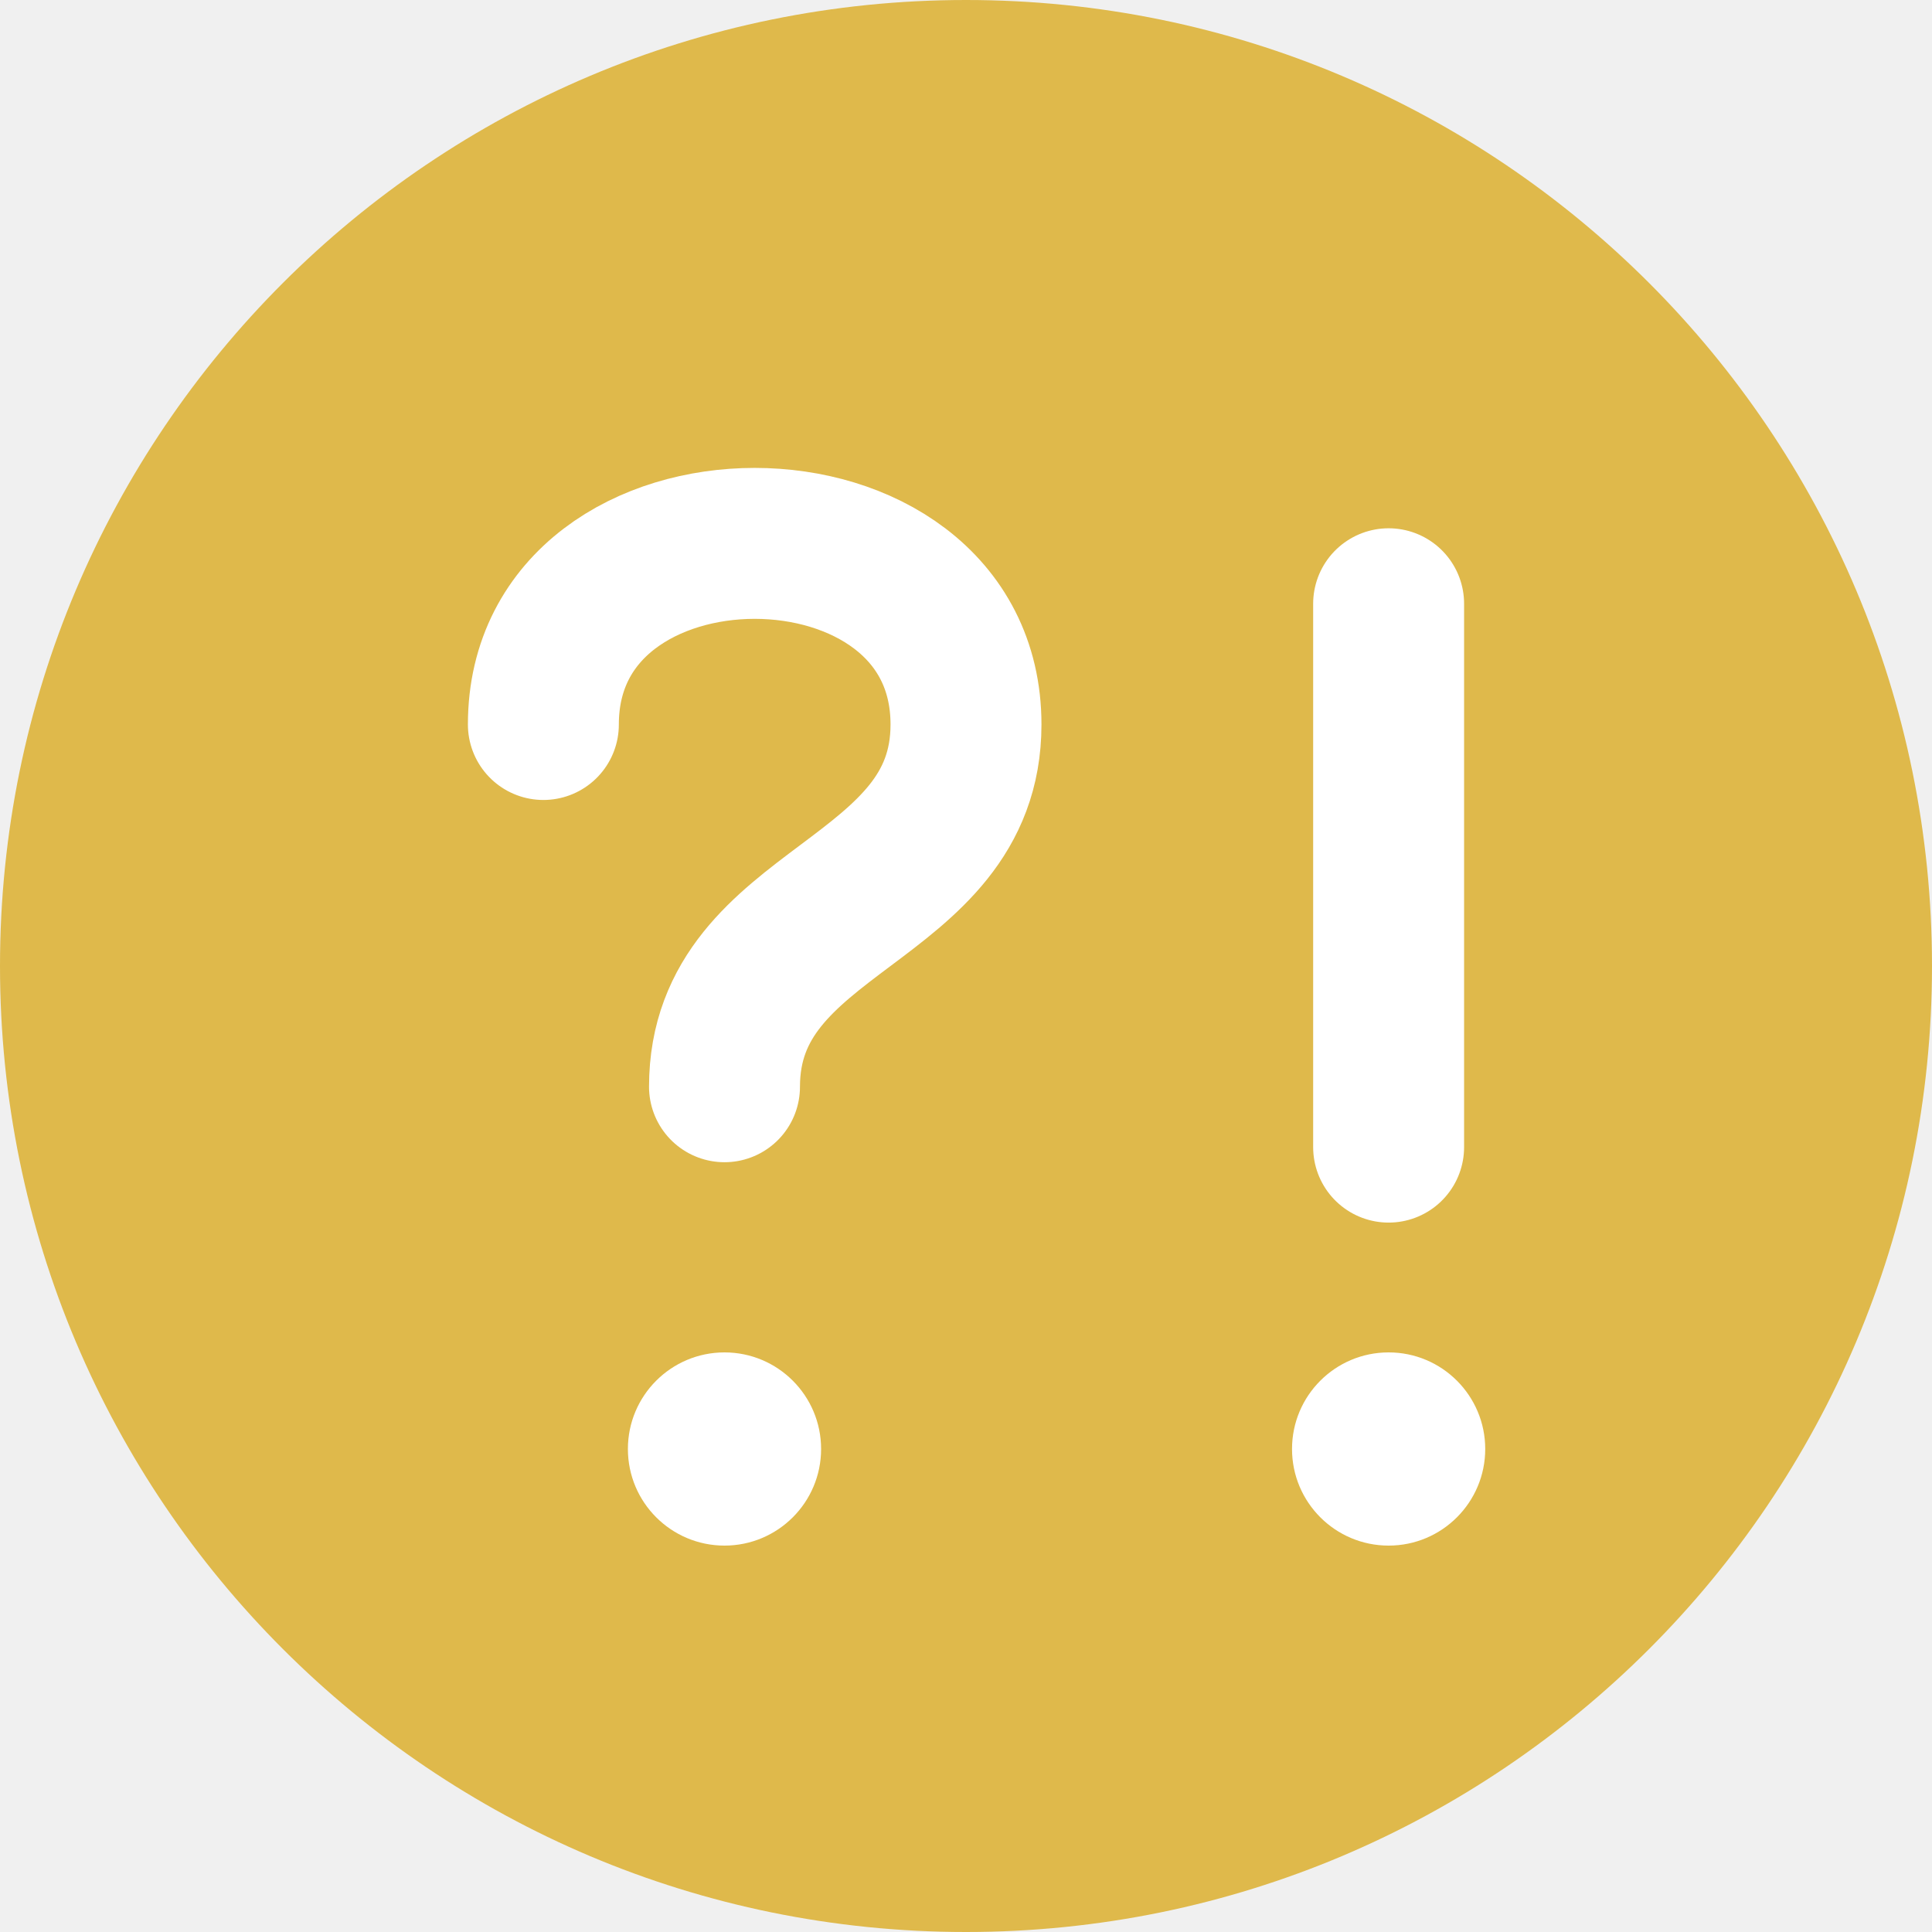
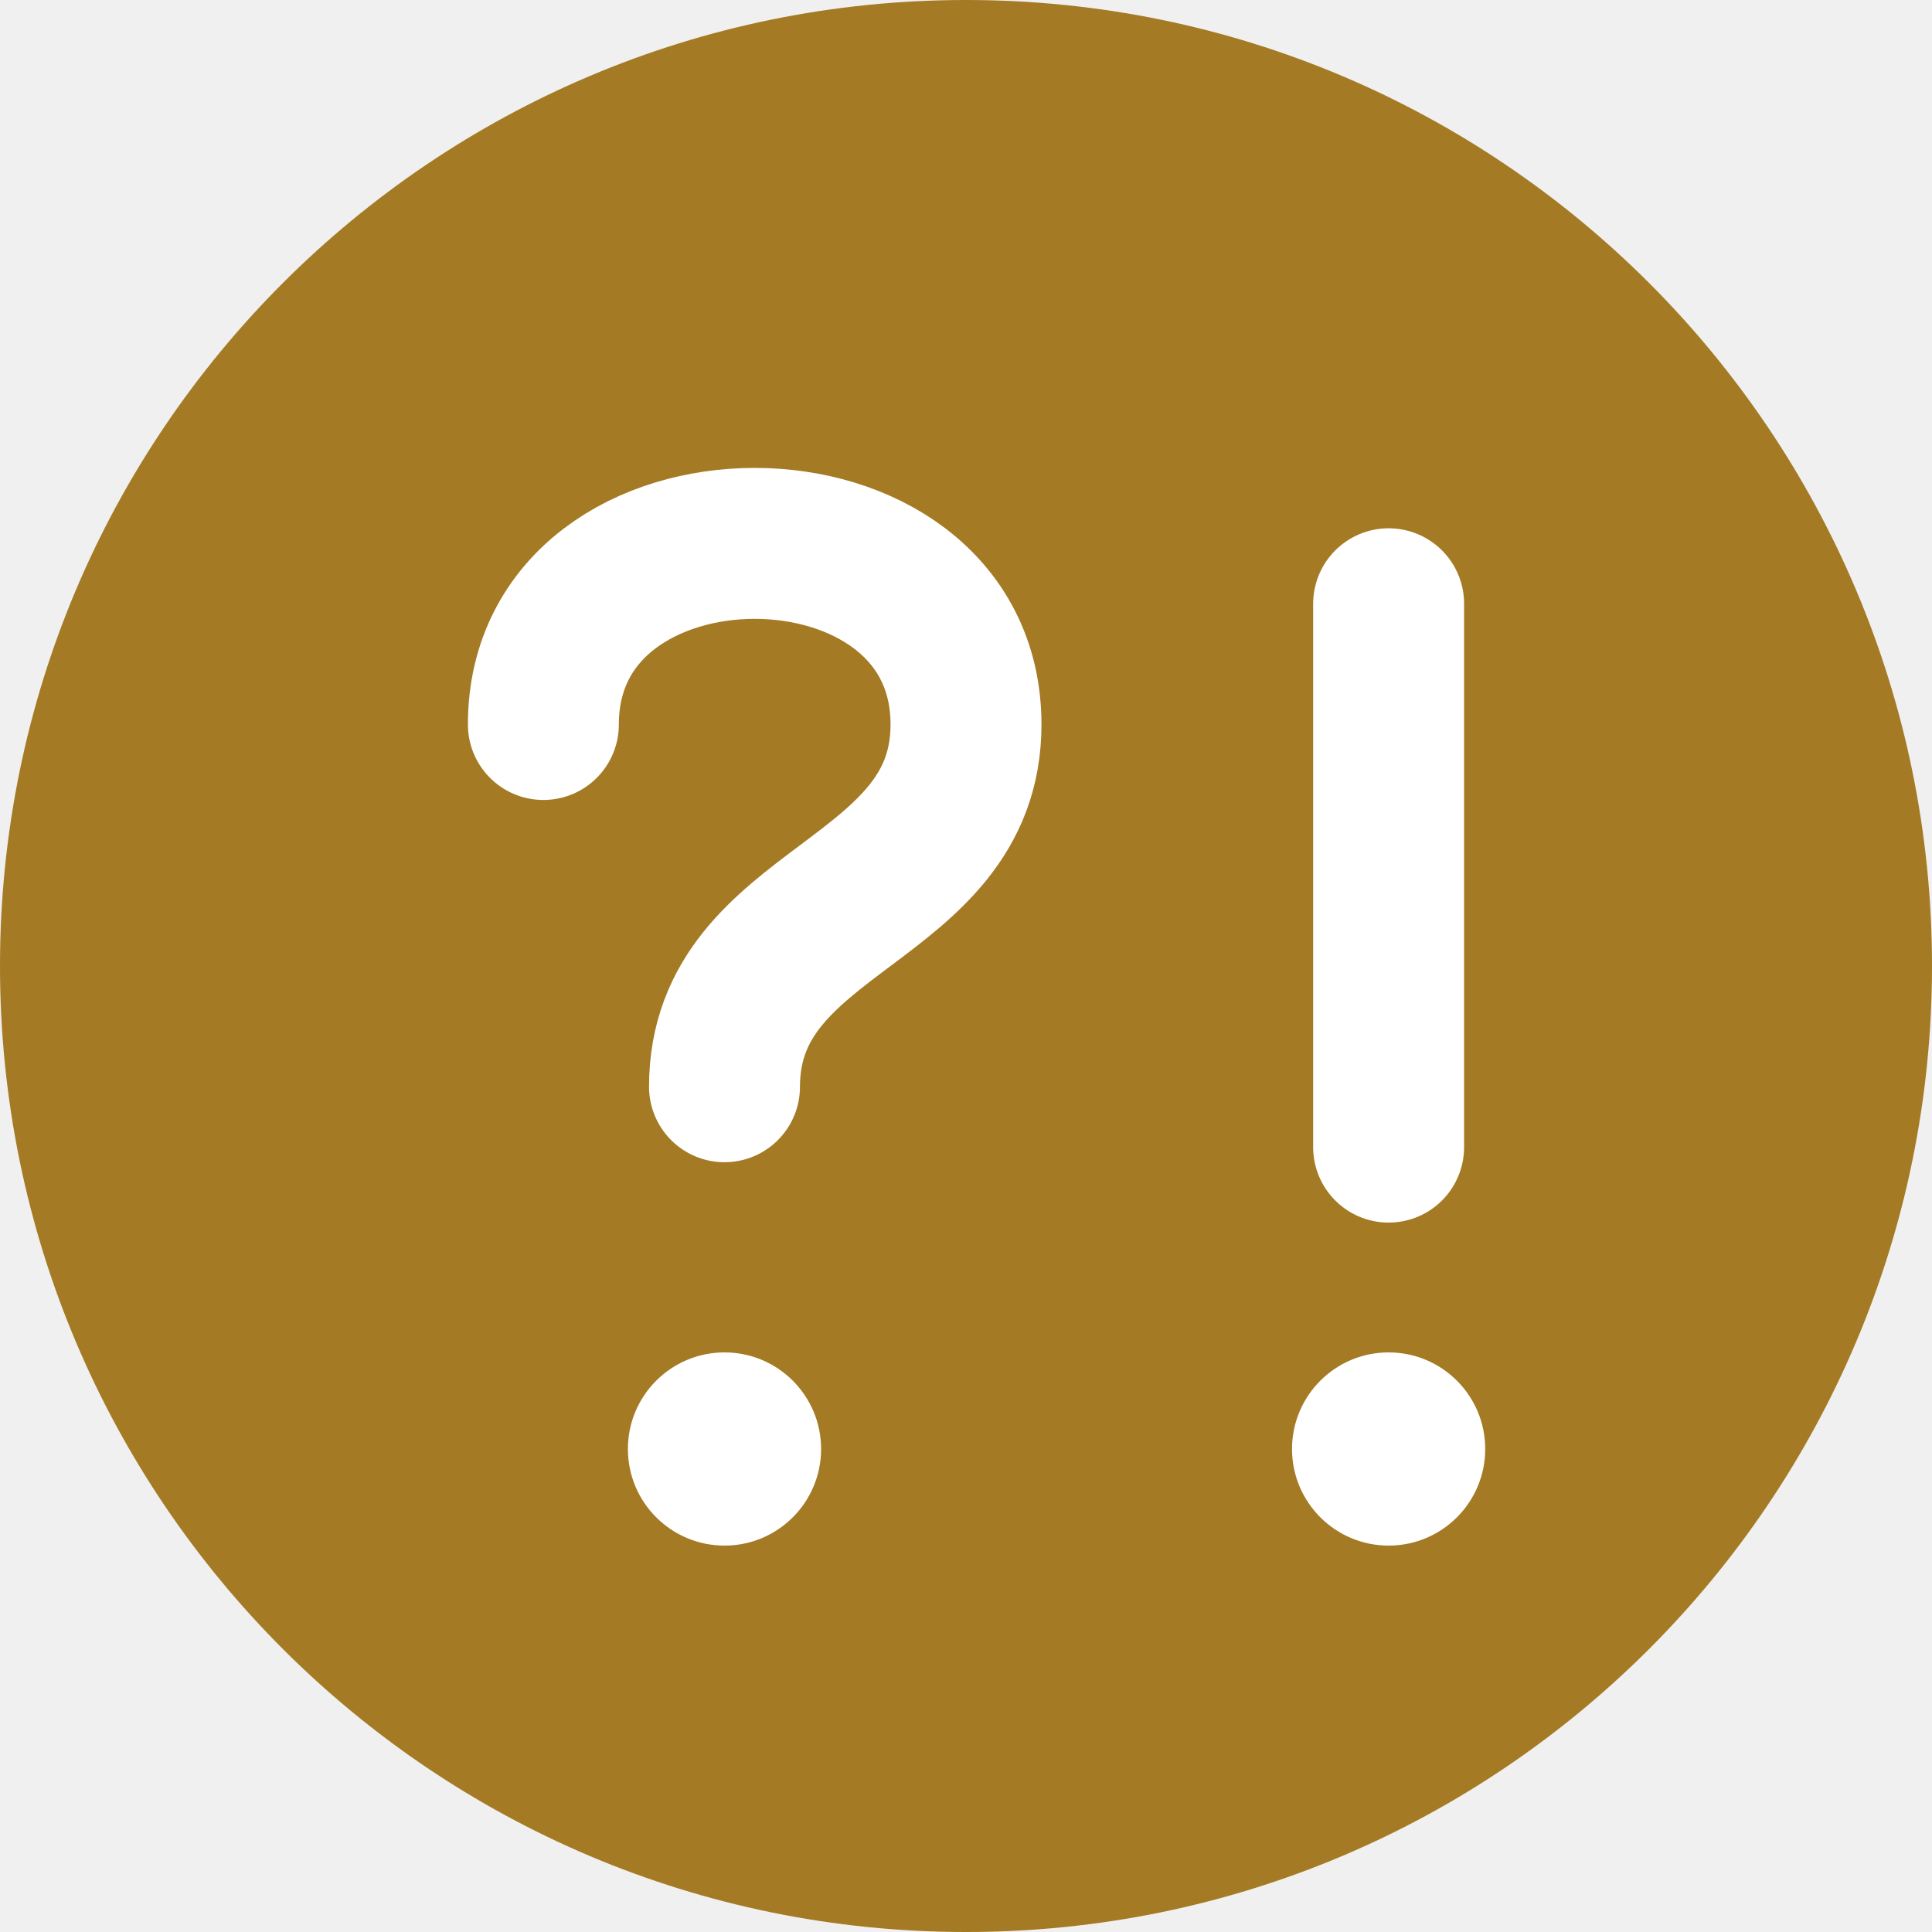
<svg xmlns="http://www.w3.org/2000/svg" viewBox="0 0 32 32">
-   <circle cx="16" cy="16" r="16" fill="#dfb94b" />
+   <circle cx="16" cy="16" r="16" fill="#a47a24" />
  <g fill="none" stroke="white" stroke-width="2.5" stroke-linecap="round" stroke-linejoin="round">
    <path d="M9 12c0-4 7-4 7 0 0 3-4 3-4 6" />
    <circle cx="12" cy="24" r="1.6" fill="white" stroke="none" />
    <path d="M23 10v9" />
    <circle cx="23" cy="24" r="1.6" fill="white" stroke="none" />
  </g>
</svg>
